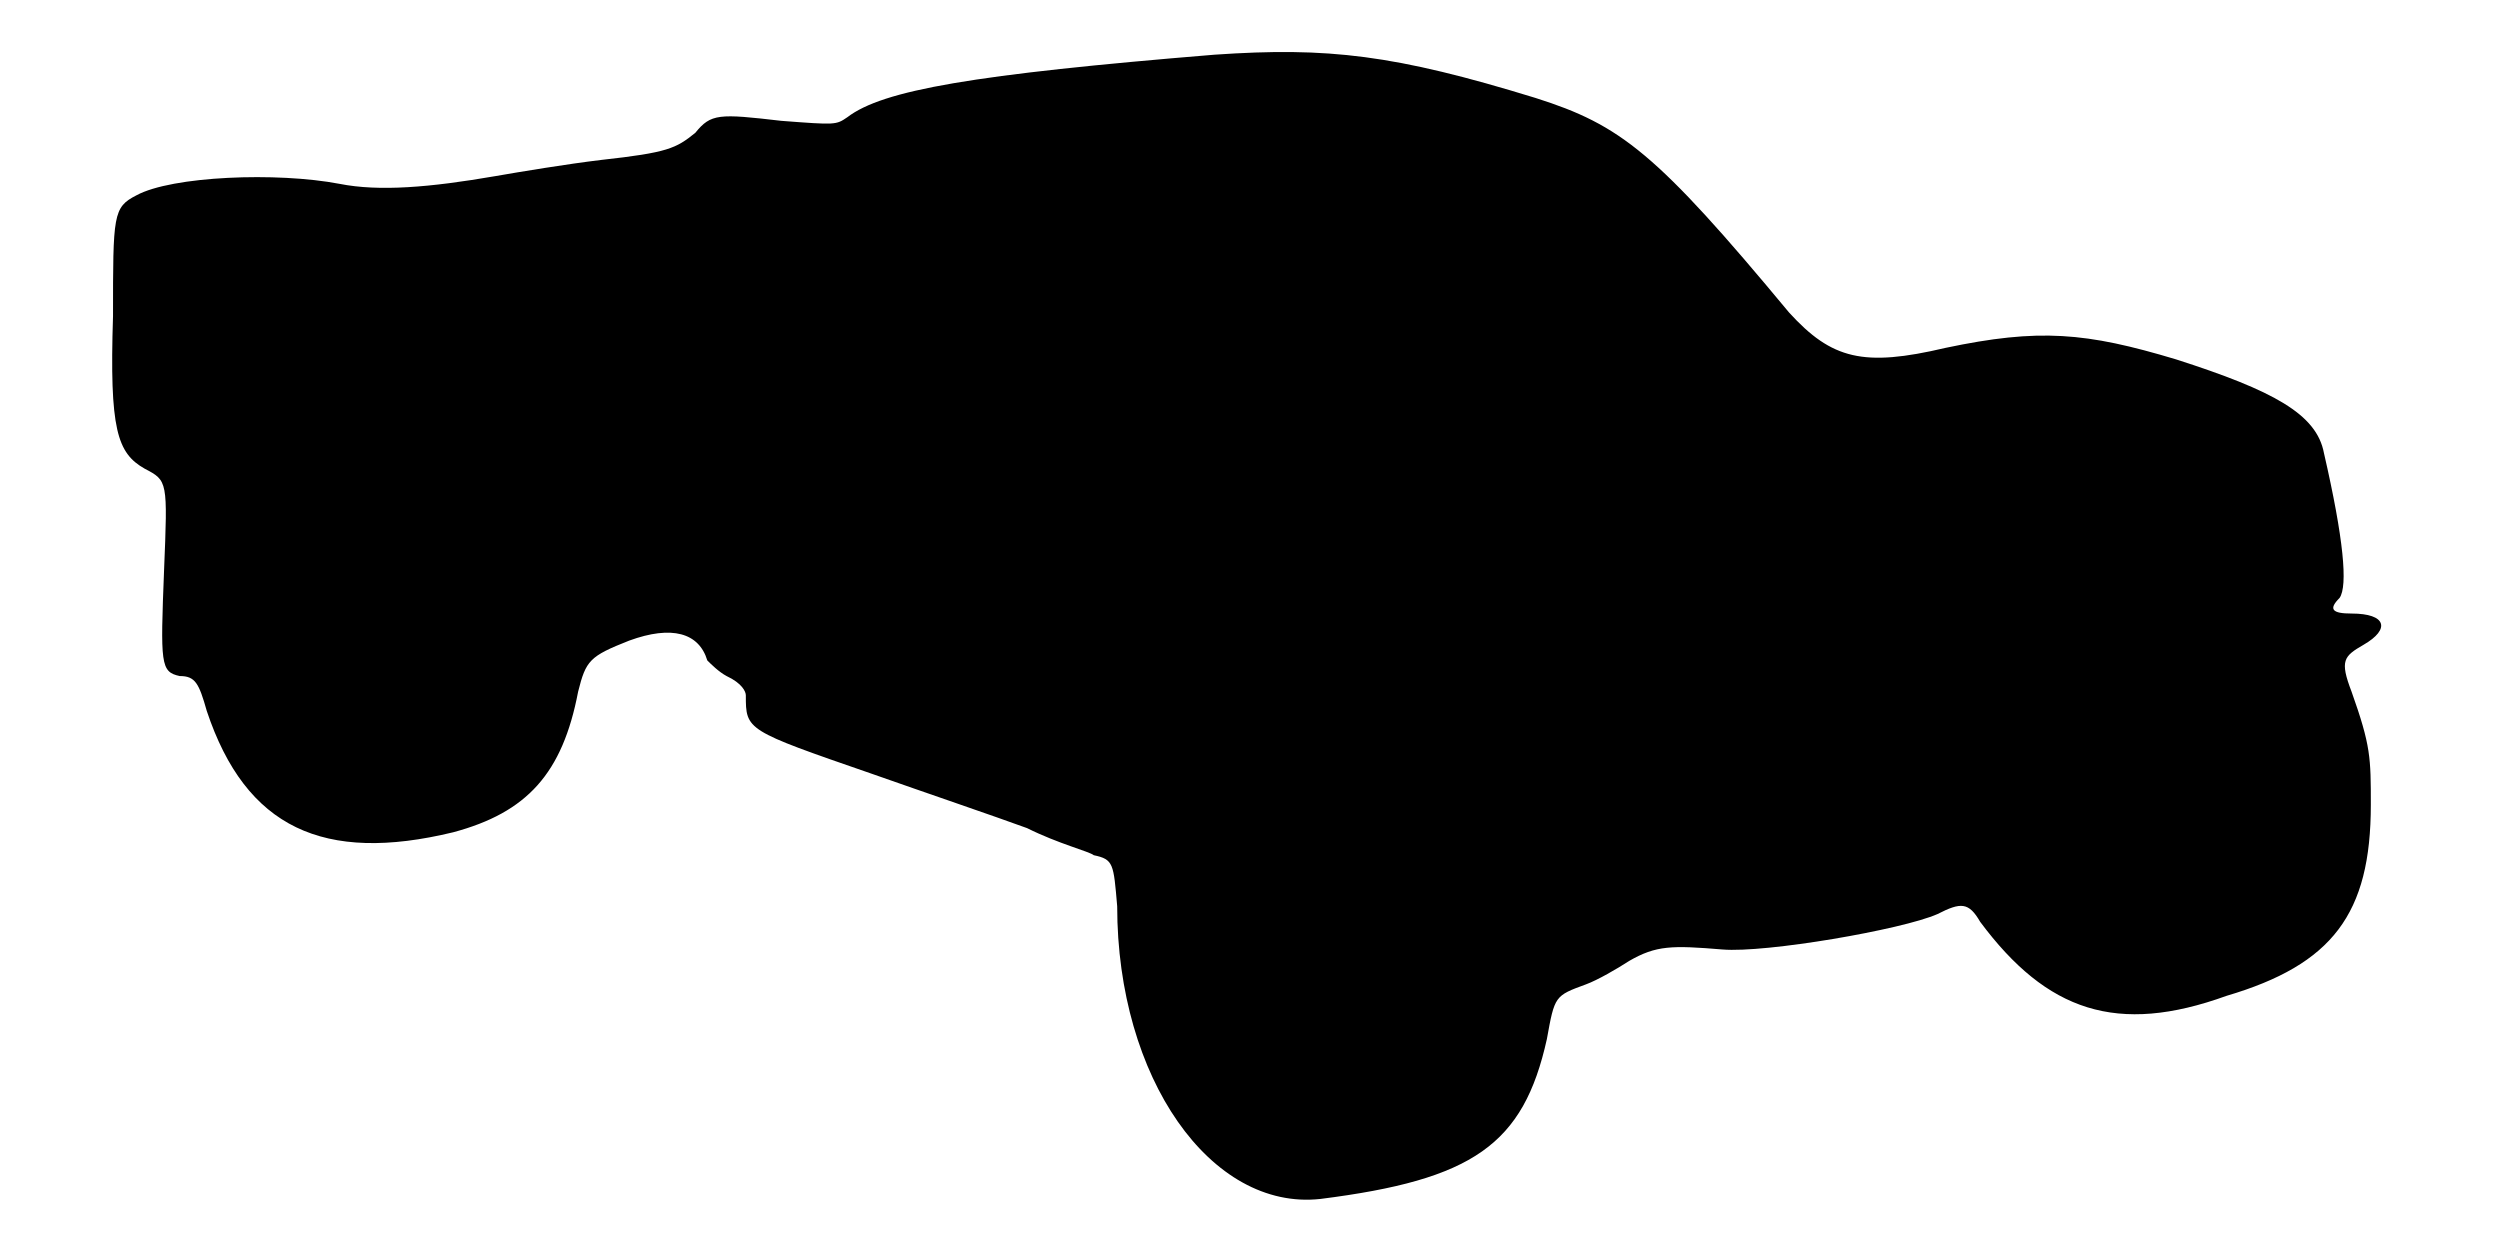
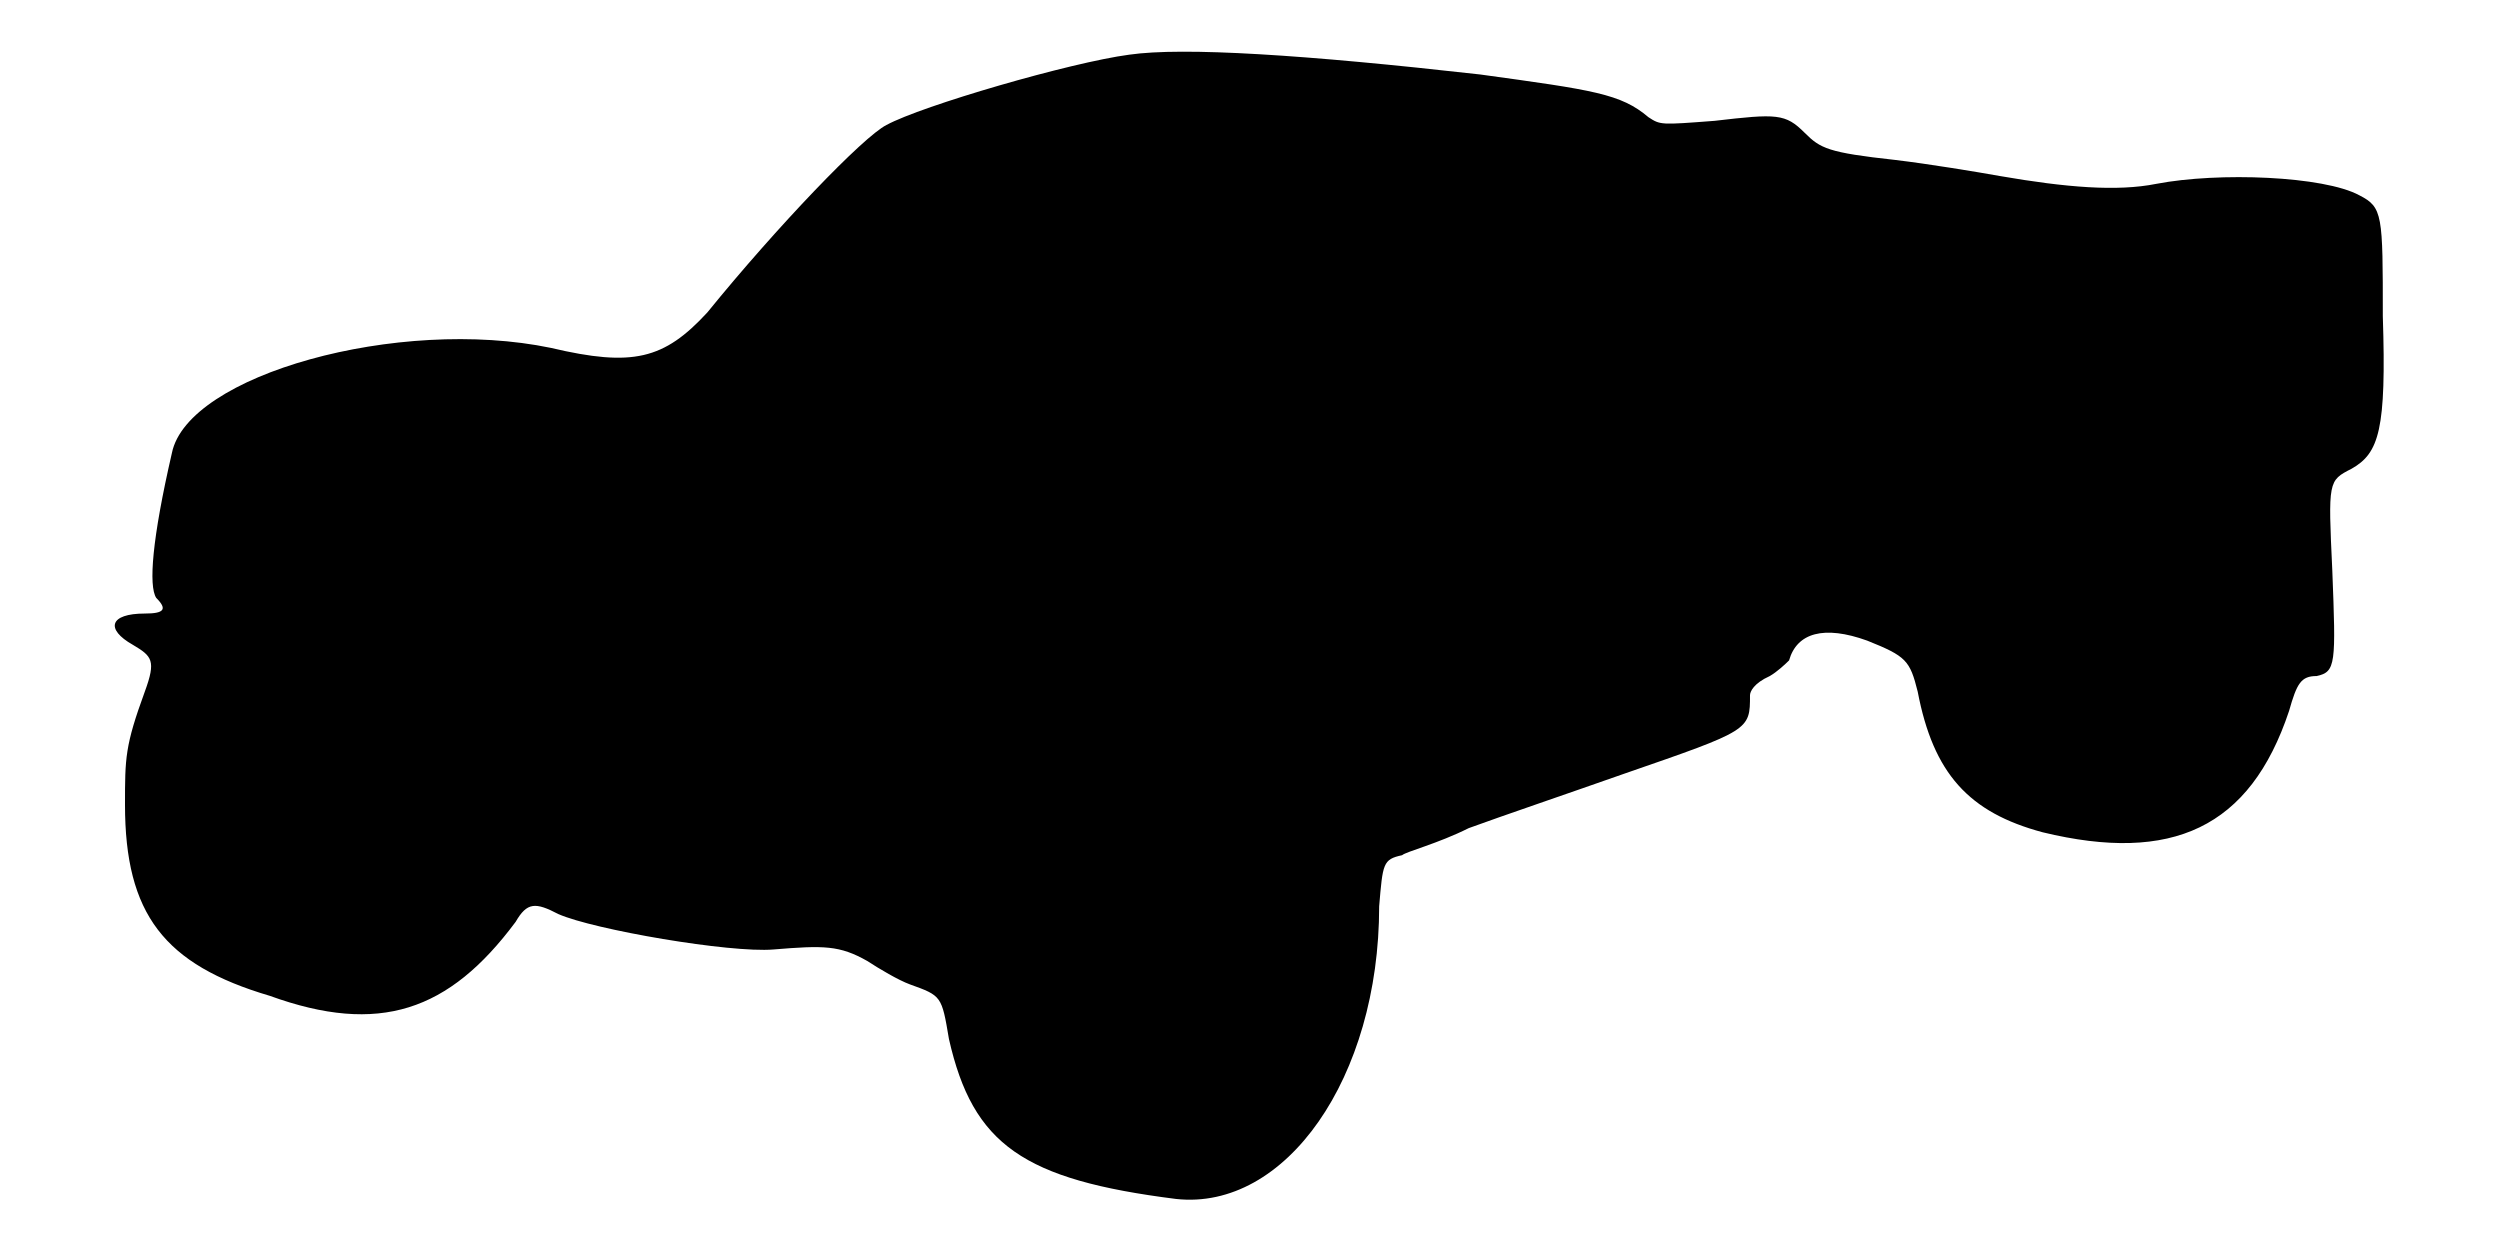
<svg xmlns="http://www.w3.org/2000/svg" viewBox="0 0 48 24">
-   <path d="M23.32 1.05c-4.64.38-6.37.68-7.05 1.2-.22.15-.22.15-1.27.07-1.2-.14-1.35-.14-1.65.23-.37.3-.53.38-1.8.52-.67.08-1.57.23-2.03.31-1.27.22-2.24.3-3 .15-1.2-.23-3.22-.15-3.9.22-.45.23-.45.37-.45 2.32-.07 2.18.08 2.63.61 2.93.44.23.44.23.37 1.95-.07 1.8-.07 1.95.3 2.03.3 0 .37.14.52.67.75 2.25 2.25 2.93 4.73 2.33 1.42-.38 2.1-1.13 2.4-2.7.15-.6.22-.68.98-.98.82-.3 1.34-.15 1.5.38.07.07.22.22.37.3.3.14.37.3.37.37 0 .67 0 .67 2.4 1.5 1.05.37 2.4.83 3 1.05.6.3 1.2.45 1.28.52.38.08.38.16.45.98 0 3.3 1.8 5.85 3.9 5.62 2.93-.37 3.9-1.04 4.35-3.07.15-.83.15-.83.75-1.05.22-.08.6-.3.83-.45.52-.3.82-.3 1.79-.22.83.07 3.45-.38 4.13-.68.45-.23.6-.23.82.15 1.28 1.72 2.63 2.18 4.73 1.42 2.03-.6 2.77-1.57 2.77-3.67 0-.9 0-1.13-.37-2.17-.23-.6-.15-.68.23-.9.52-.3.44-.6-.23-.6-.37 0-.45-.08-.23-.3.16-.23.08-1.13-.3-2.78-.14-.75-.97-1.2-2.84-1.8-1.73-.52-2.63-.6-4.43-.22-1.57.37-2.18.22-3-.68-2.55-3.07-3.23-3.6-4.87-4.12-2.7-.83-3.98-.98-6.16-.83z" />
+   <path d="M21.68 1.05c-1.13.15-3.98.98-4.66 1.35-.44.22-2.1 1.95-3.44 3.6-.83.9-1.43 1.05-3 .68-2.93-.61-6.98.52-7.28 2.02-.38 1.65-.45 2.55-.3 2.78.22.22.15.3-.22.3-.68 0-.76.3-.23.6.37.22.45.3.23.9-.38 1.04-.38 1.27-.38 2.17 0 2.1.75 3.07 2.78 3.67 2.1.76 3.44.3 4.72-1.42.22-.38.38-.38.82-.15.68.3 3.3.75 4.13.68.97-.08 1.27-.08 1.8.22.23.15.6.37.82.45.61.22.61.22.75 1.05.46 2.03 1.43 2.7 4.36 3.07 2.1.23 3.9-2.32 3.9-5.62.07-.82.07-.9.44-.98.08-.07.68-.22 1.28-.52.6-.22 1.95-.68 3-1.05 2.4-.83 2.4-.83 2.4-1.5 0-.07.07-.23.38-.37.14-.08.3-.23.37-.3.15-.53.67-.68 1.5-.38.75.3.82.38.97.98.3 1.57.98 2.32 2.4 2.7 2.48.6 3.98-.08 4.73-2.33.15-.53.23-.67.53-.67.37-.08.37-.23.3-2.03-.08-1.72-.08-1.72.37-1.95.53-.3.67-.75.6-2.93 0-1.95 0-2.09-.45-2.32-.68-.37-2.7-.45-3.9-.22-.75.15-1.73.07-3-.15-.45-.08-1.35-.23-2.02-.31-1.28-.14-1.43-.22-1.73-.52-.37-.37-.53-.37-1.73-.23-1.04.08-1.04.08-1.27-.07-.53-.45-1.05-.52-3.23-.82-3.37-.38-5.7-.53-6.74-.38z" />
</svg>
